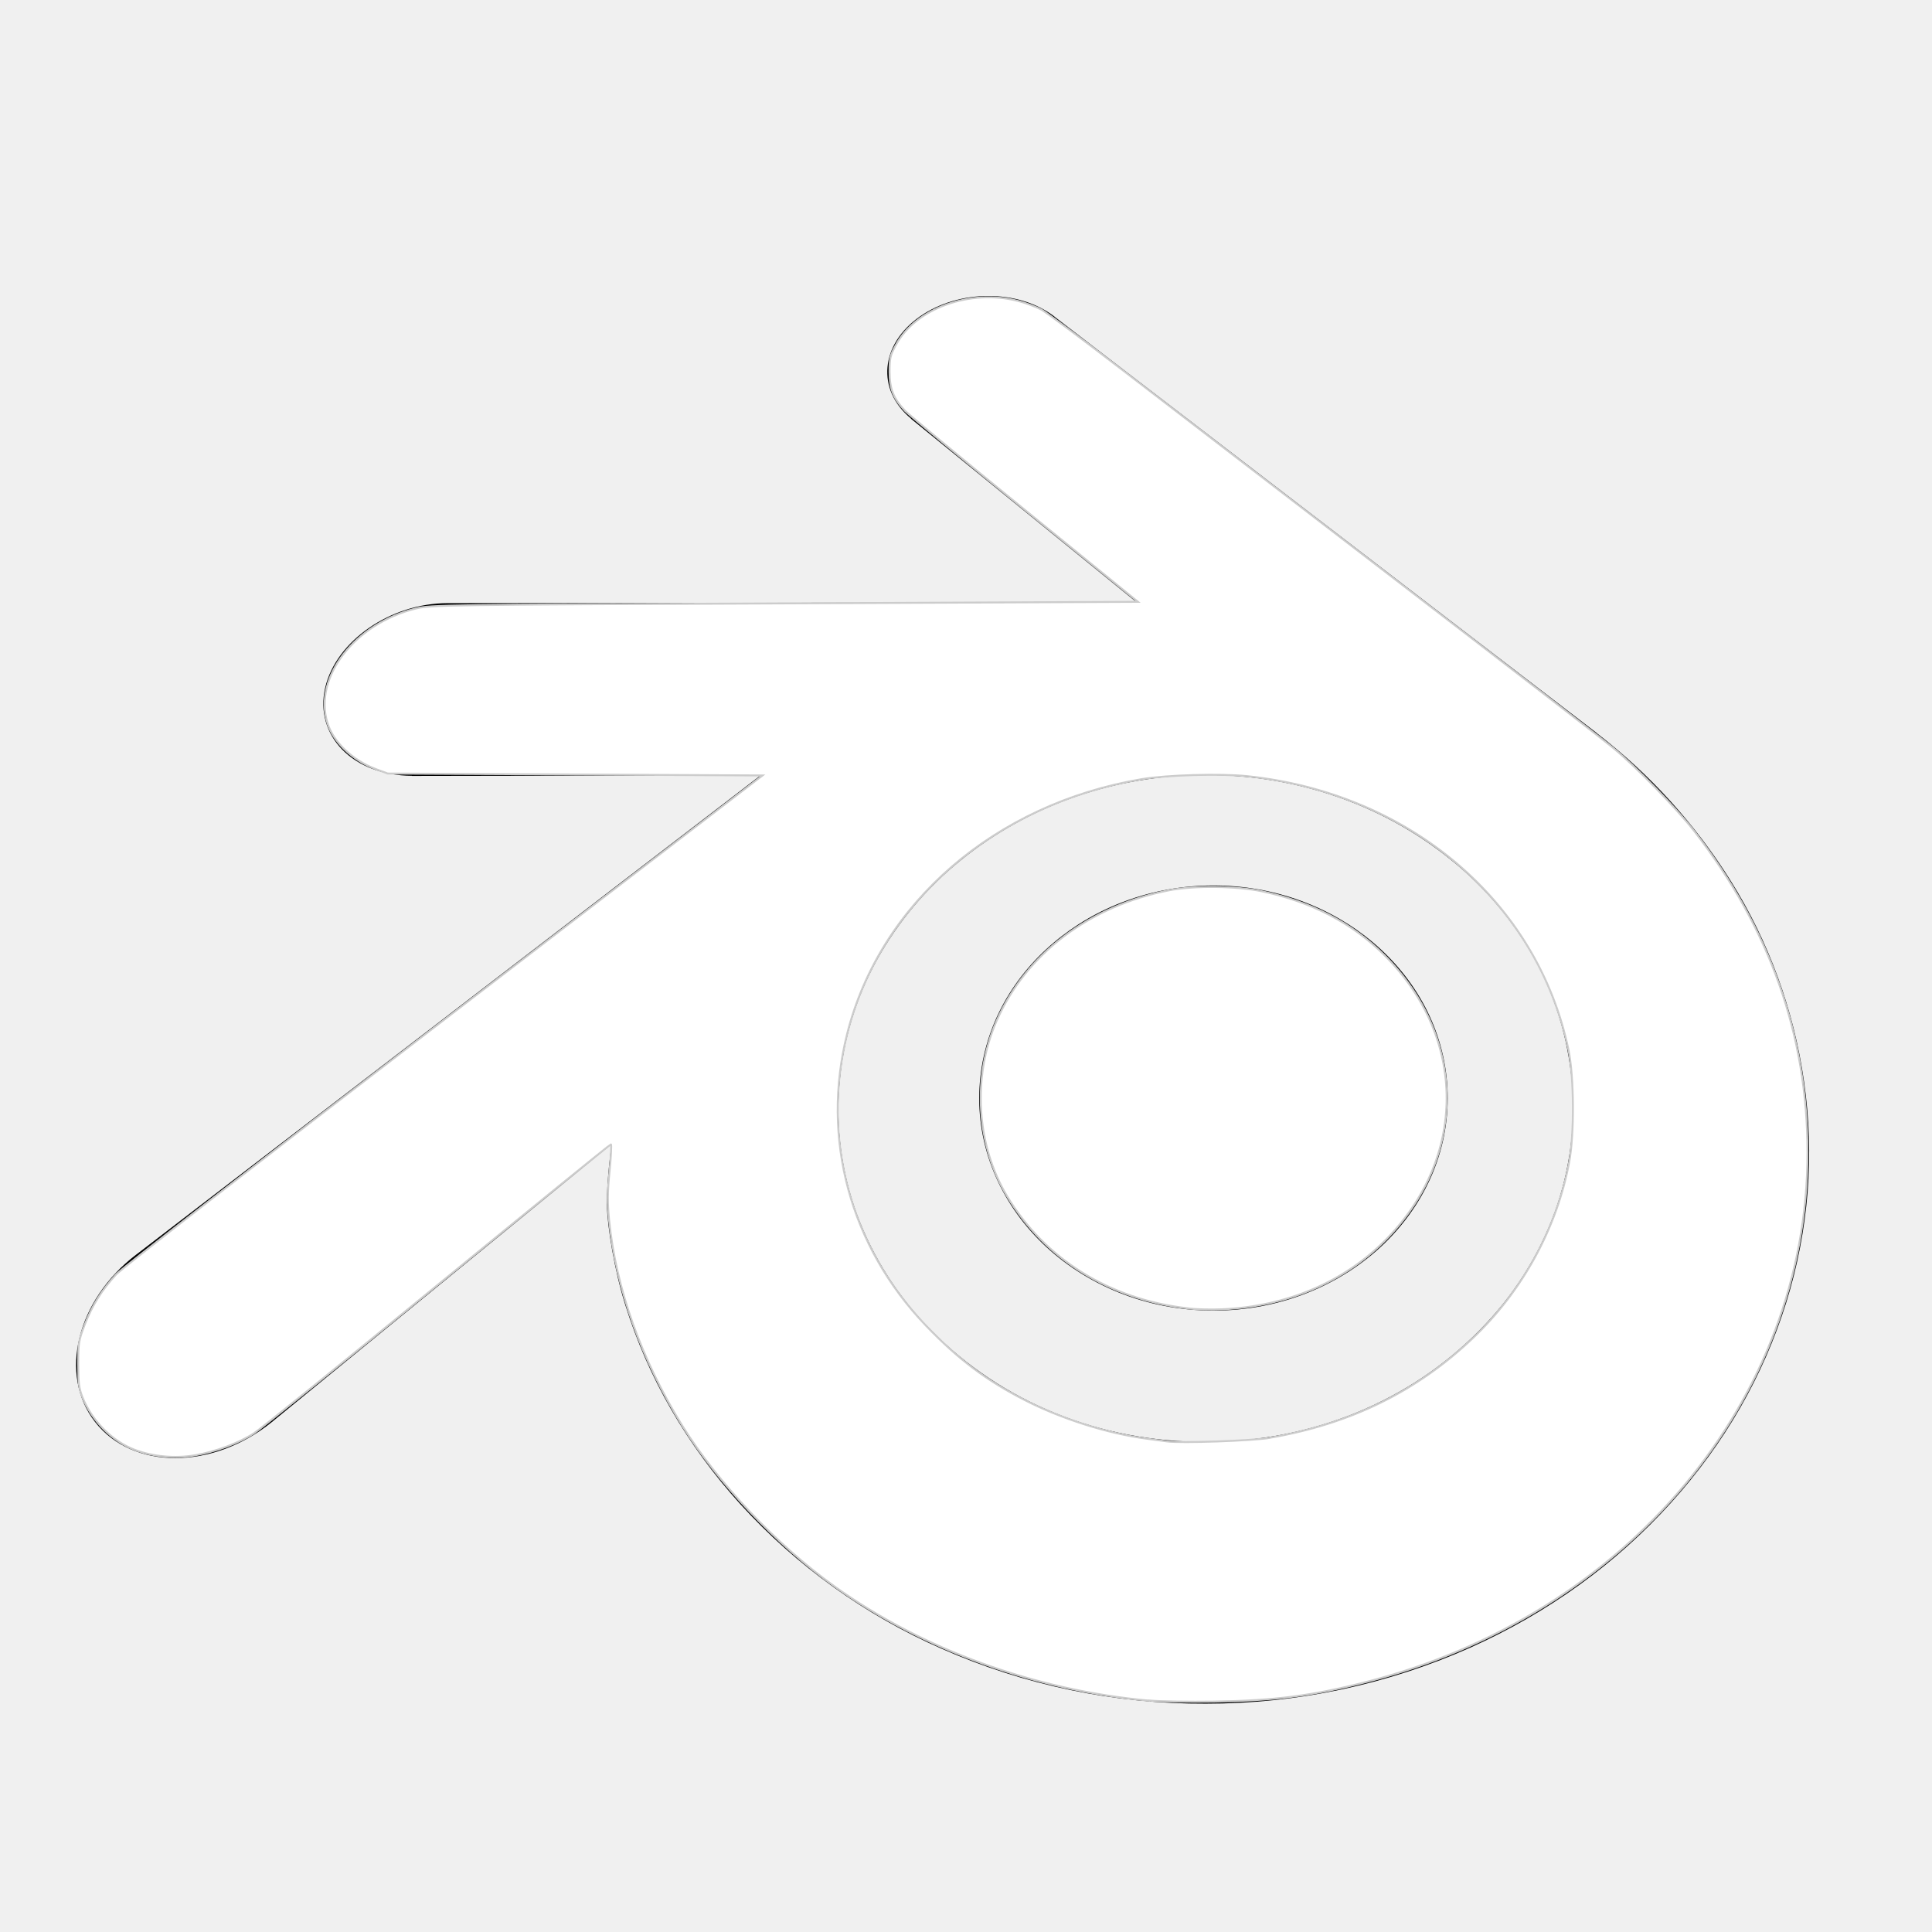
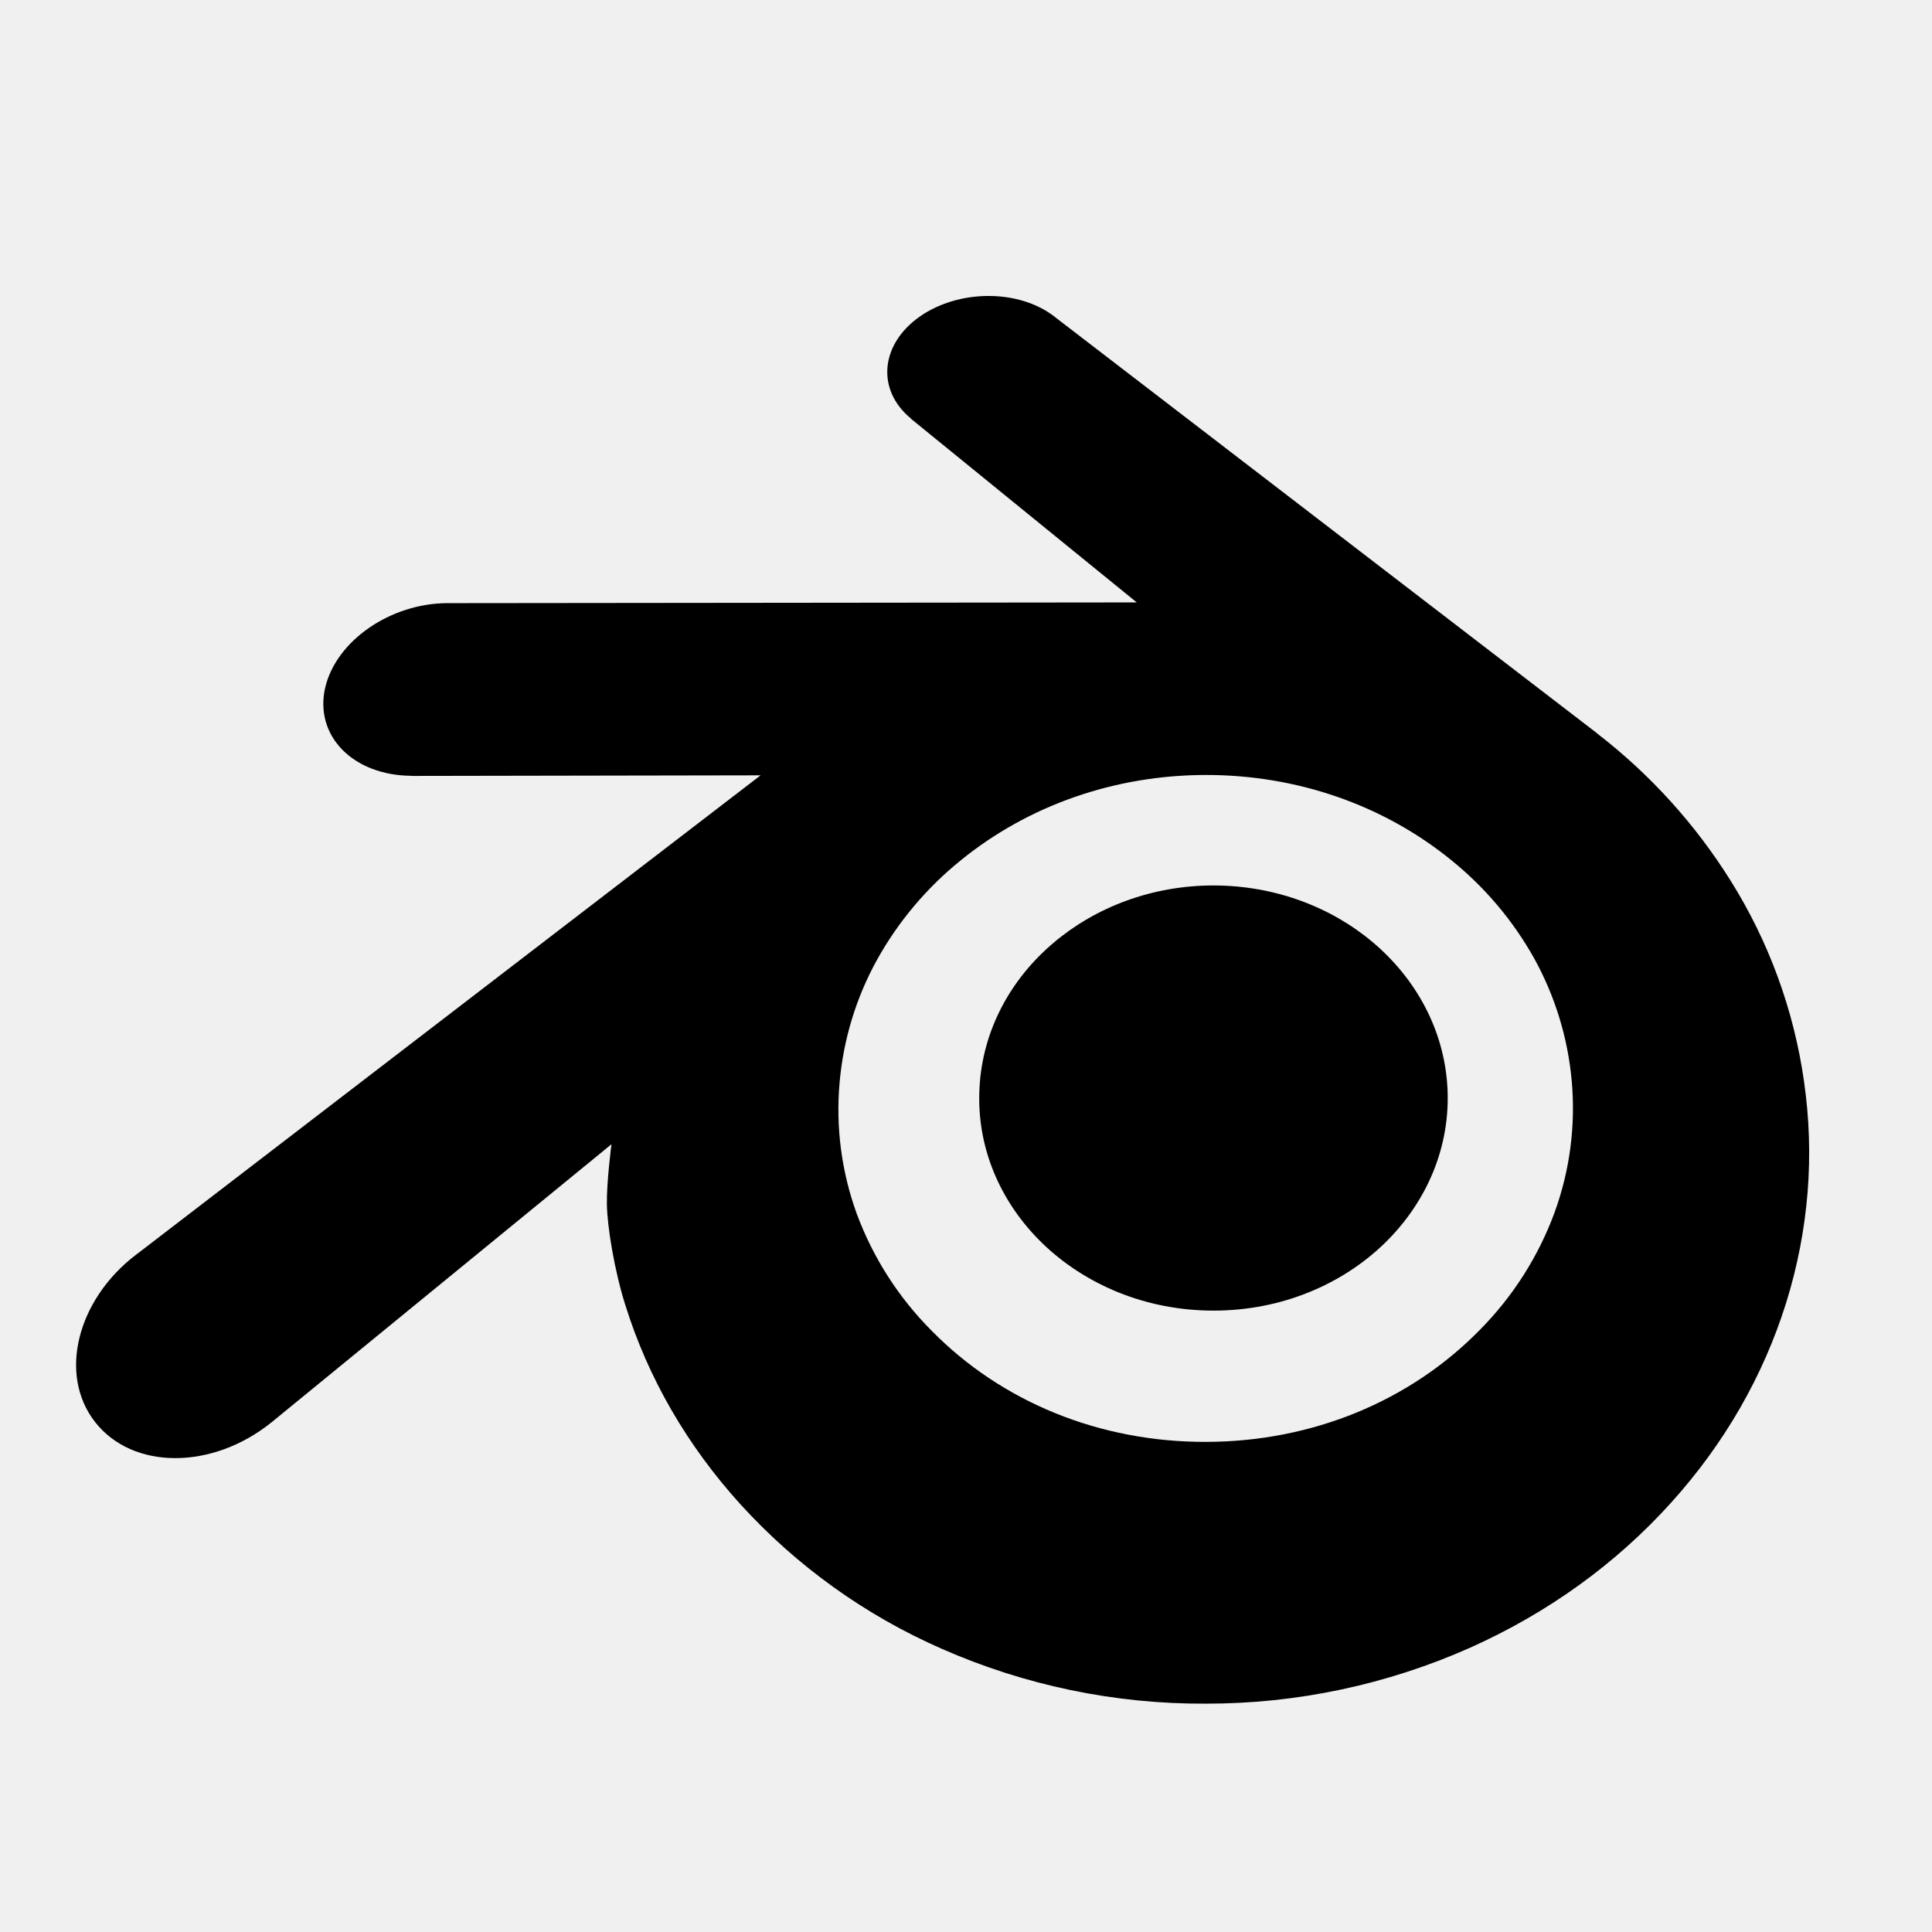
<svg xmlns="http://www.w3.org/2000/svg" width="16" height="16" version="1.1" id="svg8">
  <defs id="defs12" />
  <path id="path6" style="fill:#000000;stroke-width:0.318" d="m 5.026,9.974 c 0.003,0.187 0.063,0.551 0.153,0.835 0.188,0.601 0.508,1.158 0.953,1.649 a 4.924,4.924 0 0 0 1.666,1.196 5.357,5.357 0 0 0 2.188,0.455 5.373,5.373 0 0 0 2.188,-0.463 c 0.648,-0.29 1.209,-0.696 1.665,-1.201 0.444,-0.492 0.763,-1.05 0.952,-1.652 0.095,-0.304 0.154,-0.612 0.179,-0.922 0.024,-0.305 0.014,-0.611 -0.03,-0.916 A 4.258,4.258 0 0 0 14.332,7.293 4.657,4.657 0 0 0 13.224,6.072 l 6.35e-4,-6.349e-4 -4.483,-3.442 -0.011,-0.009 C 8.436,2.394 7.942,2.395 7.618,2.621 7.291,2.85 7.254,3.228 7.545,3.467 l -9.522e-4,9.522e-4 1.87,1.521 -5.699,0.006 h -0.008 c -0.471,3.218e-4 -0.923,0.31 -1.014,0.7 -0.091,0.398 0.229,0.728 0.718,0.73 v 0.001 l 2.888,-0.005 -5.155,3.957 -0.02,0.015 C 0.638,10.765 0.481,11.384 0.787,11.776 1.098,12.175 1.759,12.175 2.25,11.778 L 5.064,9.476 c 0,0 -0.041,0.311 -0.038,0.498 z m 7.229,1.04 c -0.579,0.591 -1.39,0.926 -2.269,0.927 -0.879,0.002 -1.69,-0.33 -2.27,-0.92 A 2.697,2.697 0 0 1 7.095,10.051 2.523,2.523 0 0 1 6.953,8.968 2.563,2.563 0 0 1 7.264,7.947 2.818,2.818 0 0 1 7.954,7.127 C 8.517,6.668 9.234,6.419 9.985,6.418 10.736,6.417 11.453,6.664 12.016,7.121 a 2.805,2.805 0 0 1 0.69,0.817 c 0.172,0.312 0.279,0.657 0.311,1.02 A 2.525,2.525 0 0 1 12.874,10.042 2.712,2.712 0 0 1 12.255,11.014 M 8.112,9.005 C 8.138,8.527 8.373,8.105 8.726,7.807 9.073,7.513 9.54,7.333 10.049,7.333 c 0.509,0 0.976,0.179 1.323,0.473 0.353,0.299 0.588,0.721 0.615,1.199 0.027,0.492 -0.171,0.949 -0.517,1.288 -0.353,0.344 -0.857,0.561 -1.42,0.561 -0.563,0 -1.067,-0.217 -1.421,-0.561 C 8.282,9.954 8.084,9.497 8.112,9.005" />
-   <path style="fill:#ffffff;stroke:#cccccc;stroke-width:0.016" d="M 9.516,14.084 C 8.572,13.999 7.639,13.66 6.911,13.138 6.431,12.794 5.94,12.275 5.649,11.805 5.309,11.254 5.101,10.669 5.044,10.102 c -0.014,-0.144 -0.014,-0.224 0.004,-0.402 0.012,-0.122 0.017,-0.223 0.011,-0.223 -0.006,0 -0.653,0.525 -1.438,1.167 -0.784,0.642 -1.467,1.194 -1.518,1.226 -0.125,0.081 -0.318,0.153 -0.487,0.182 -0.166,0.028 -0.348,0.012 -0.497,-0.044 -0.189,-0.071 -0.357,-0.24 -0.436,-0.436 -0.029,-0.074 -0.035,-0.117 -0.035,-0.275 2.3363e-4,-0.176 0.003,-0.196 0.054,-0.328 0.062,-0.16 0.141,-0.286 0.26,-0.415 C 1.014,10.5 2.105,9.652 3.681,8.443 L 6.315,6.422 4.763,6.414 3.211,6.406 3.114,6.37 C 2.919,6.297 2.758,6.144 2.711,5.985 2.596,5.605 2.94,5.163 3.445,5.039 3.566,5.01 3.67,5.008 6.497,4.997 L 9.424,4.984 8.489,4.224 C 7.975,3.806 7.529,3.436 7.497,3.404 7.399,3.301 7.367,3.221 7.367,3.078 c 1.019e-4,-0.113 0.005,-0.135 0.054,-0.224 0.164,-0.302 0.613,-0.463 1.009,-0.362 0.067,0.017 0.156,0.051 0.198,0.074 0.041,0.024 0.337,0.244 0.657,0.49 0.32,0.246 1.334,1.025 2.254,1.731 0.92,0.706 1.74,1.34 1.822,1.408 0.191,0.157 0.524,0.5 0.671,0.689 0.626,0.808 0.937,1.691 0.937,2.661 0,2.045 -1.495,3.835 -3.664,4.387 -0.444,0.113 -0.752,0.152 -1.25,0.16 -0.206,0.003 -0.449,-0.001 -0.539,-0.009 z m 1,-2.177 c 0.666,-0.114 1.215,-0.383 1.679,-0.823 0.411,-0.389 0.698,-0.912 0.8,-1.459 0.044,-0.236 0.041,-0.706 -0.006,-0.933 C 12.732,7.468 11.677,6.569 10.329,6.428 10.109,6.405 9.659,6.418 9.453,6.453 8.238,6.659 7.288,7.48 7.016,8.561 c -0.218,0.866 0.024,1.761 0.652,2.417 0.268,0.279 0.497,0.452 0.819,0.617 0.306,0.156 0.684,0.276 1.005,0.319 0.069,0.009 0.146,0.019 0.172,0.023 0.112,0.016 0.71,-0.005 0.851,-0.029 z" id="path1" />
-   <path style="fill:#ffffff;stroke:#cccccc;stroke-width:0.016" d="M 9.837,10.835 C 9.19,10.762 8.654,10.429 8.34,9.906 8.085,9.482 8.051,8.916 8.253,8.455 8.495,7.901 9.022,7.502 9.682,7.373 c 0.204,-0.04 0.559,-0.036 0.767,0.008 0.413,0.087 0.75,0.263 1.02,0.533 0.682,0.682 0.682,1.679 0,2.361 -0.346,0.346 -0.815,0.544 -1.346,0.568 -0.089,0.004 -0.217,9.83e-4 -0.286,-0.007 z" id="path2" />
</svg>
